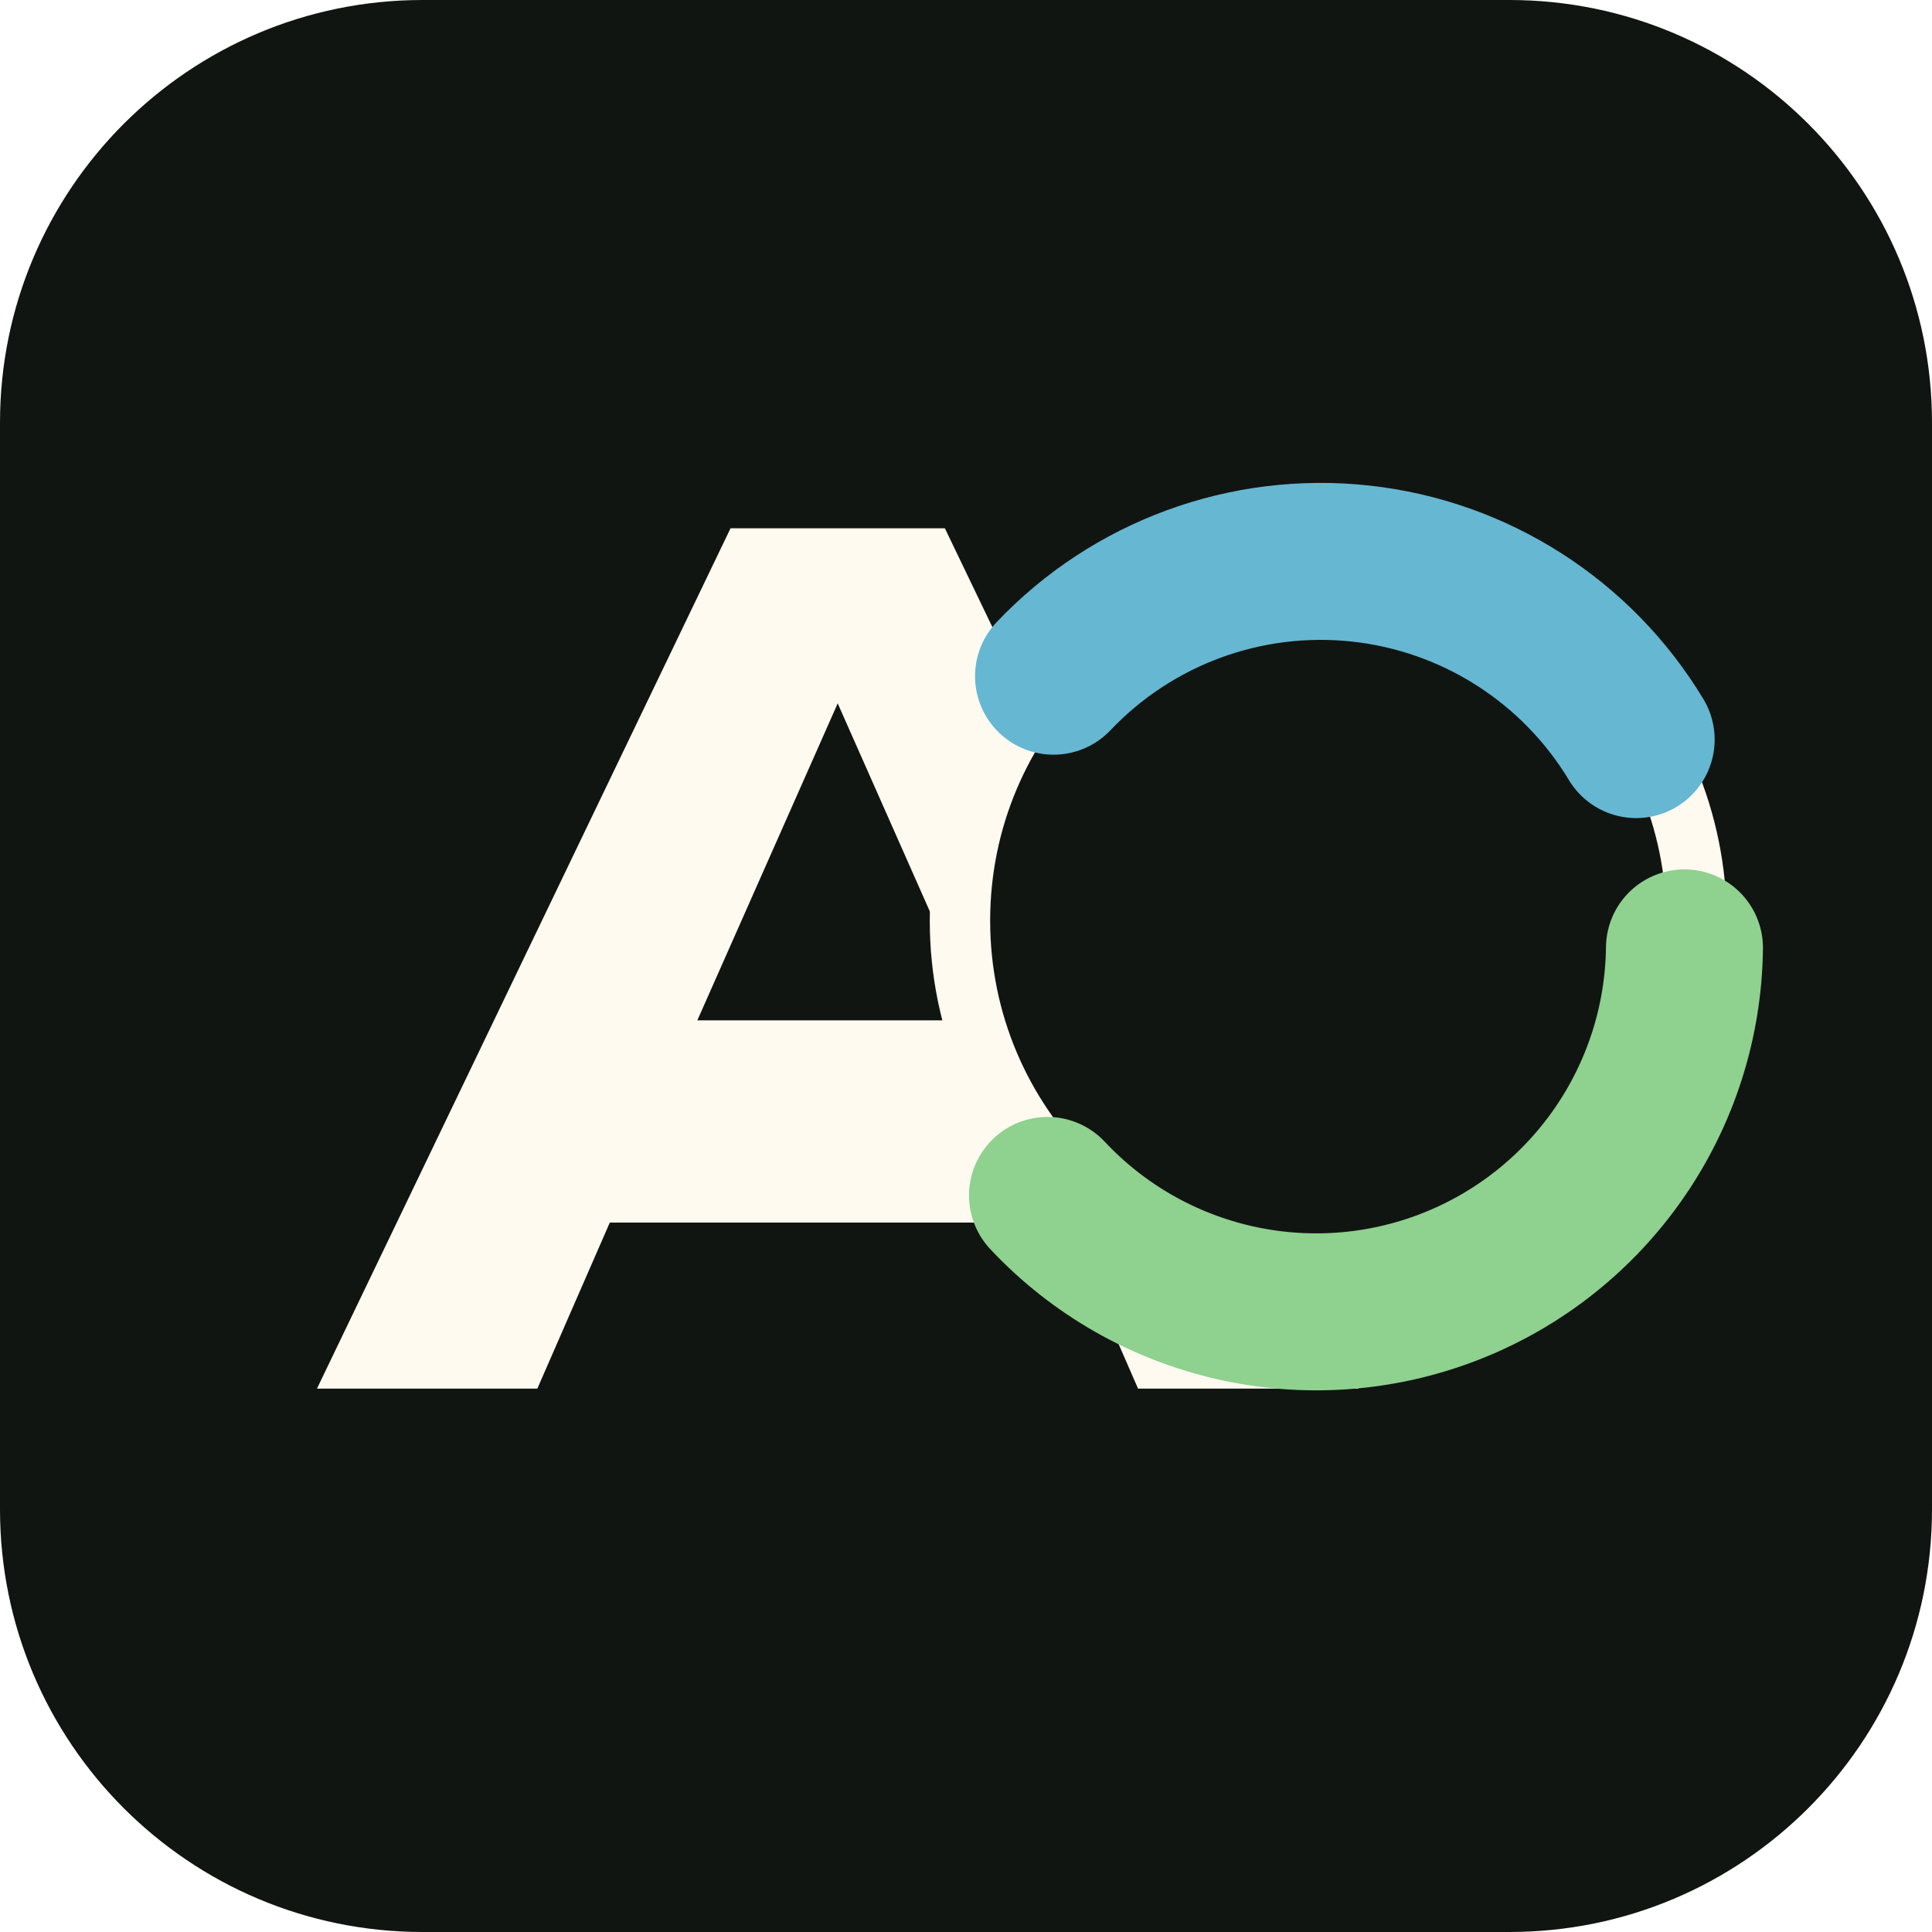
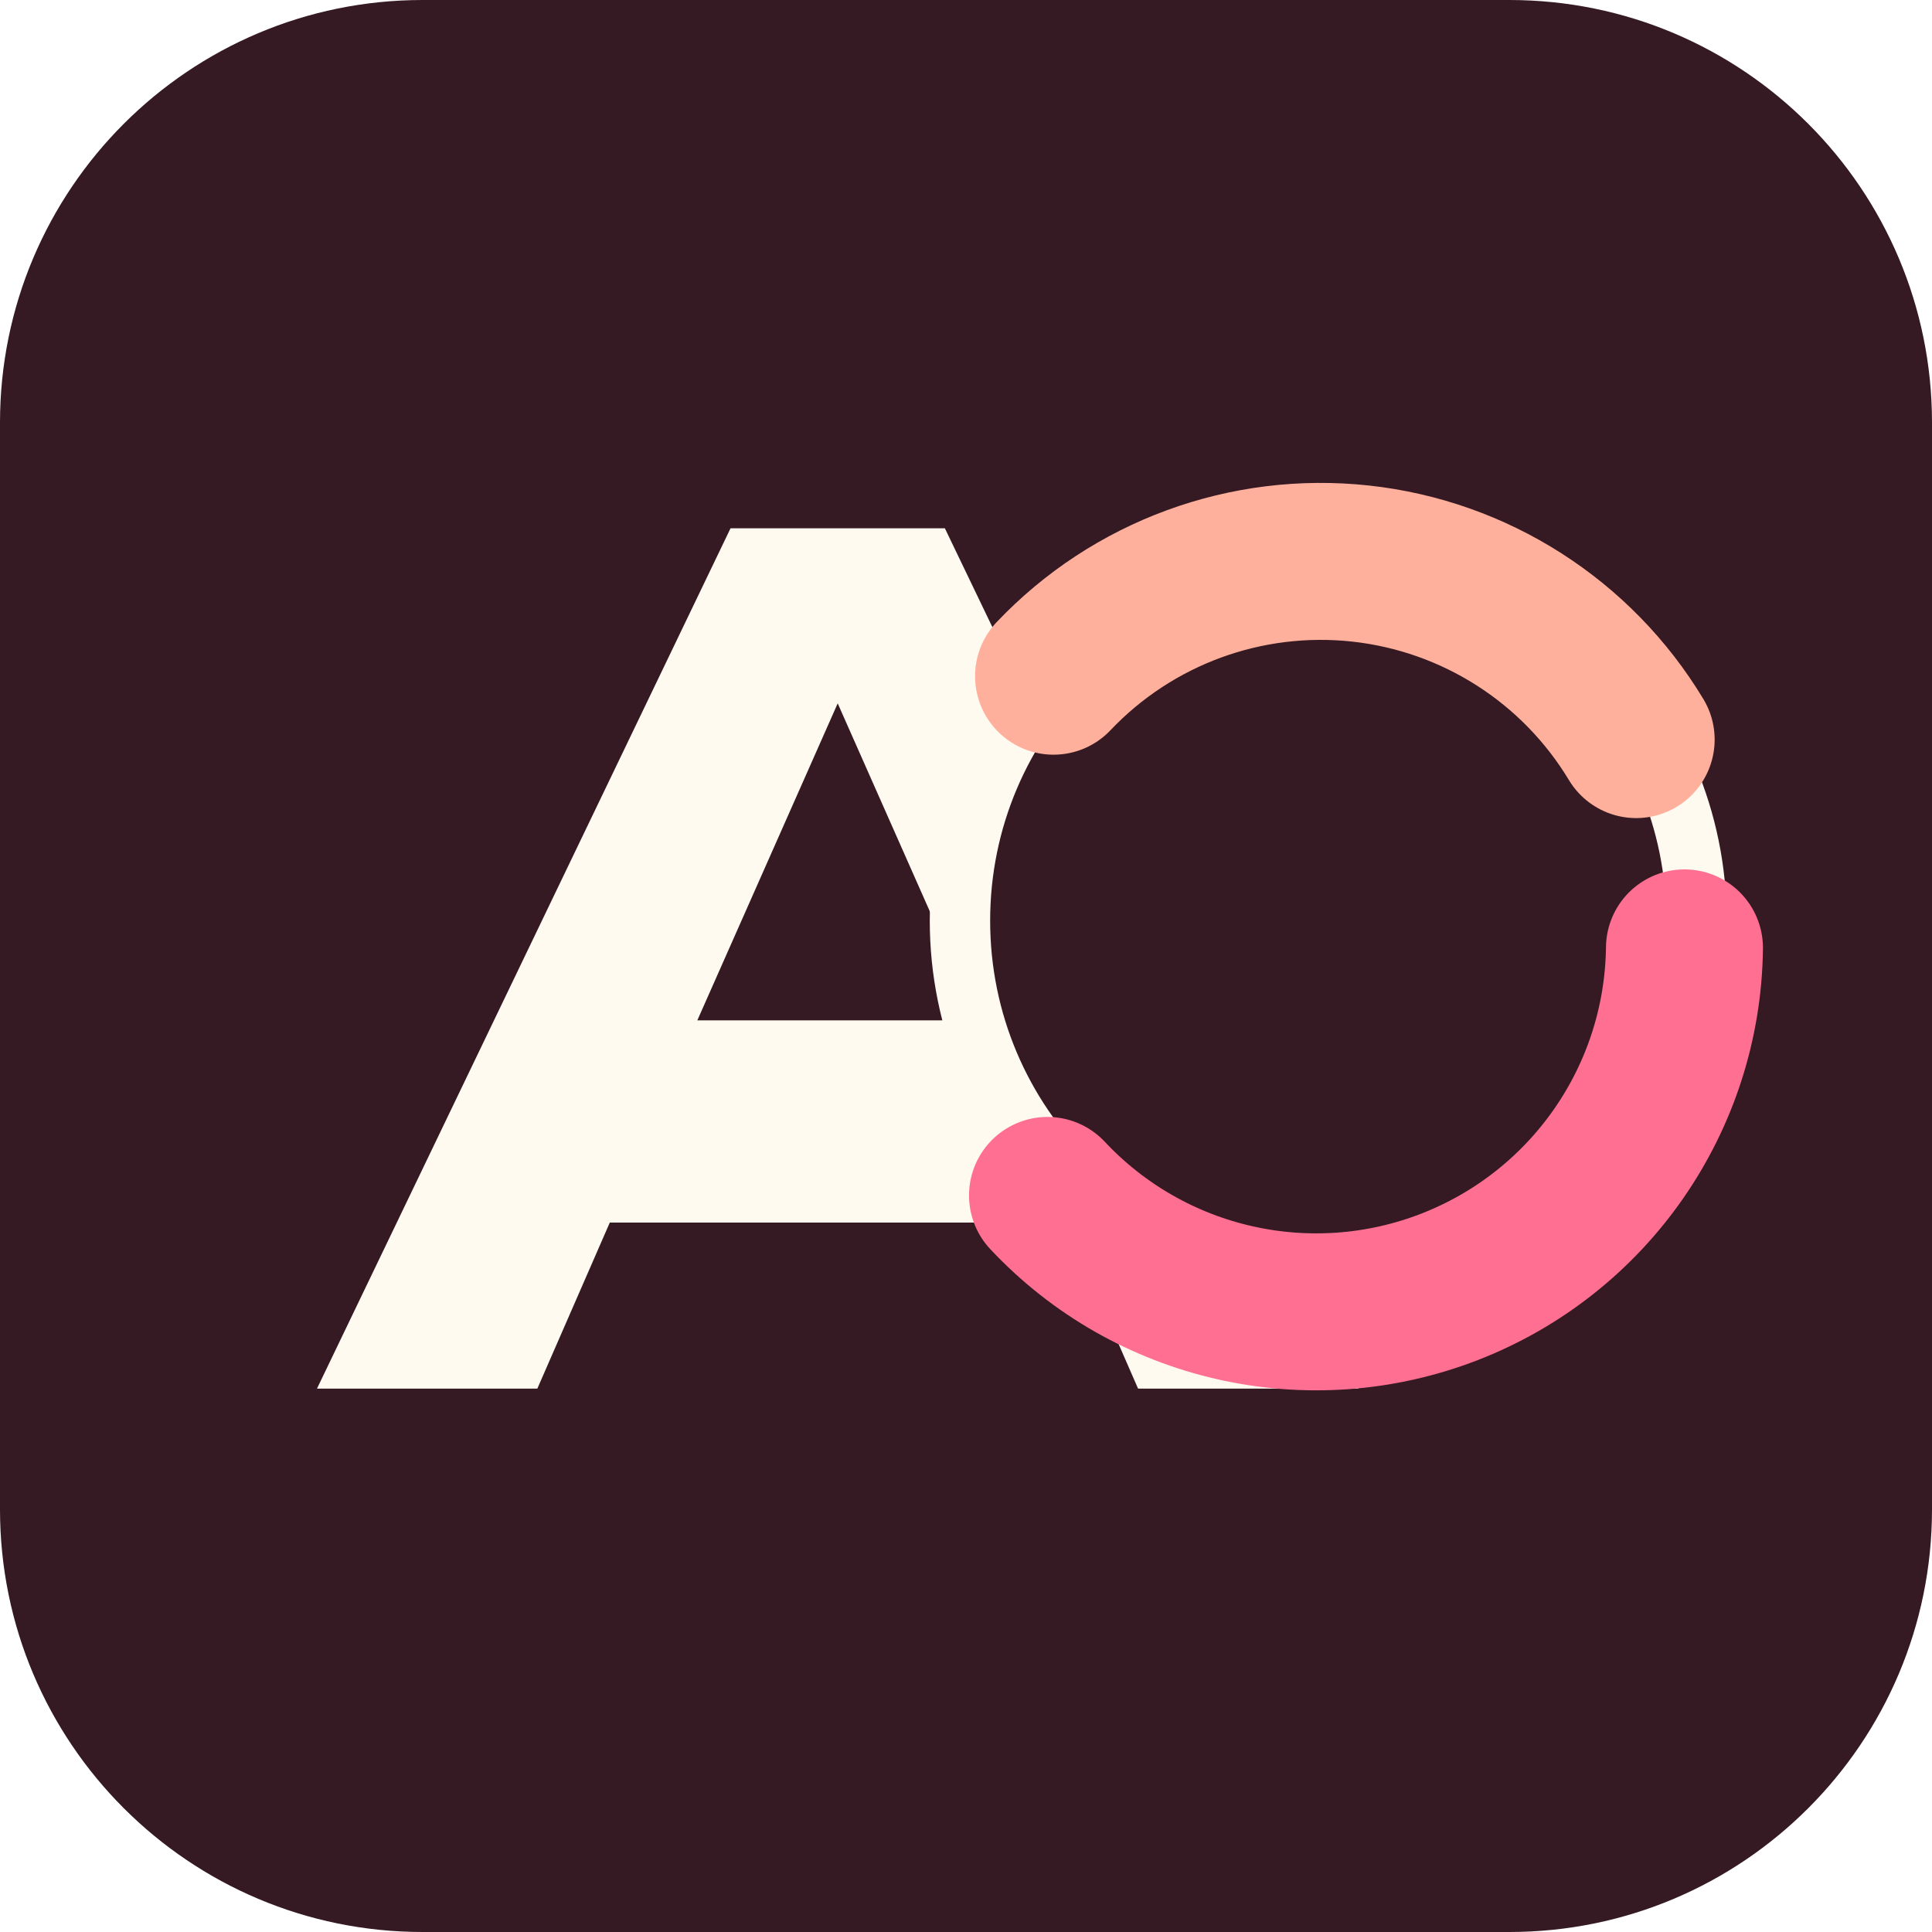
<svg xmlns="http://www.w3.org/2000/svg" viewBox="0 0 64 64" role="img" aria-label="AO Labs">
-   <rect width="64" height="64" rx="14" fill="#111512" />
+   <rect width="64" height="64" rx="14" fill="#351923" />
  <path d="M10.5 46 24.2 17.5h7.1L45 46h-7.3l-2.4-5.5H20.2L17.8 46h-7.3Z" fill="#fffaf0" />
-   <path d="M23.1 33.8h9.3l-4.65-10.5-4.65 10.5Z" fill="#111512" />
-   <circle cx="44" cy="30.5" r="12.2" fill="#111512" stroke="#fffaf0" stroke-width="2" />
-   <path d="M34.9 22.4a12.2 12.2 0 0 1 19.3 2.1" fill="none" stroke="#66b7d2" stroke-width="5.2" stroke-linecap="round" />
-   <path d="M55.8 31.4a12.2 12.2 0 0 1-21.1 8.2" fill="none" stroke="#8fd18f" stroke-width="5.2" stroke-linecap="round" />
+   <path d="M23.1 33.8h9.3l-4.65-10.5-4.65 10.5Z" fill="#351923" />
+   <circle cx="44" cy="30.5" r="12.2" fill="#351923" stroke="#fffaf0" stroke-width="2" />
+   <path d="M34.9 22.4a12.2 12.2 0 0 1 19.3 2.1" fill="none" stroke="#ffb09c" stroke-width="5.2" stroke-linecap="round" />
+   <path d="M55.8 31.4a12.2 12.2 0 0 1-21.1 8.2" fill="none" stroke="#ff6f91" stroke-width="5.2" stroke-linecap="round" />
</svg>
